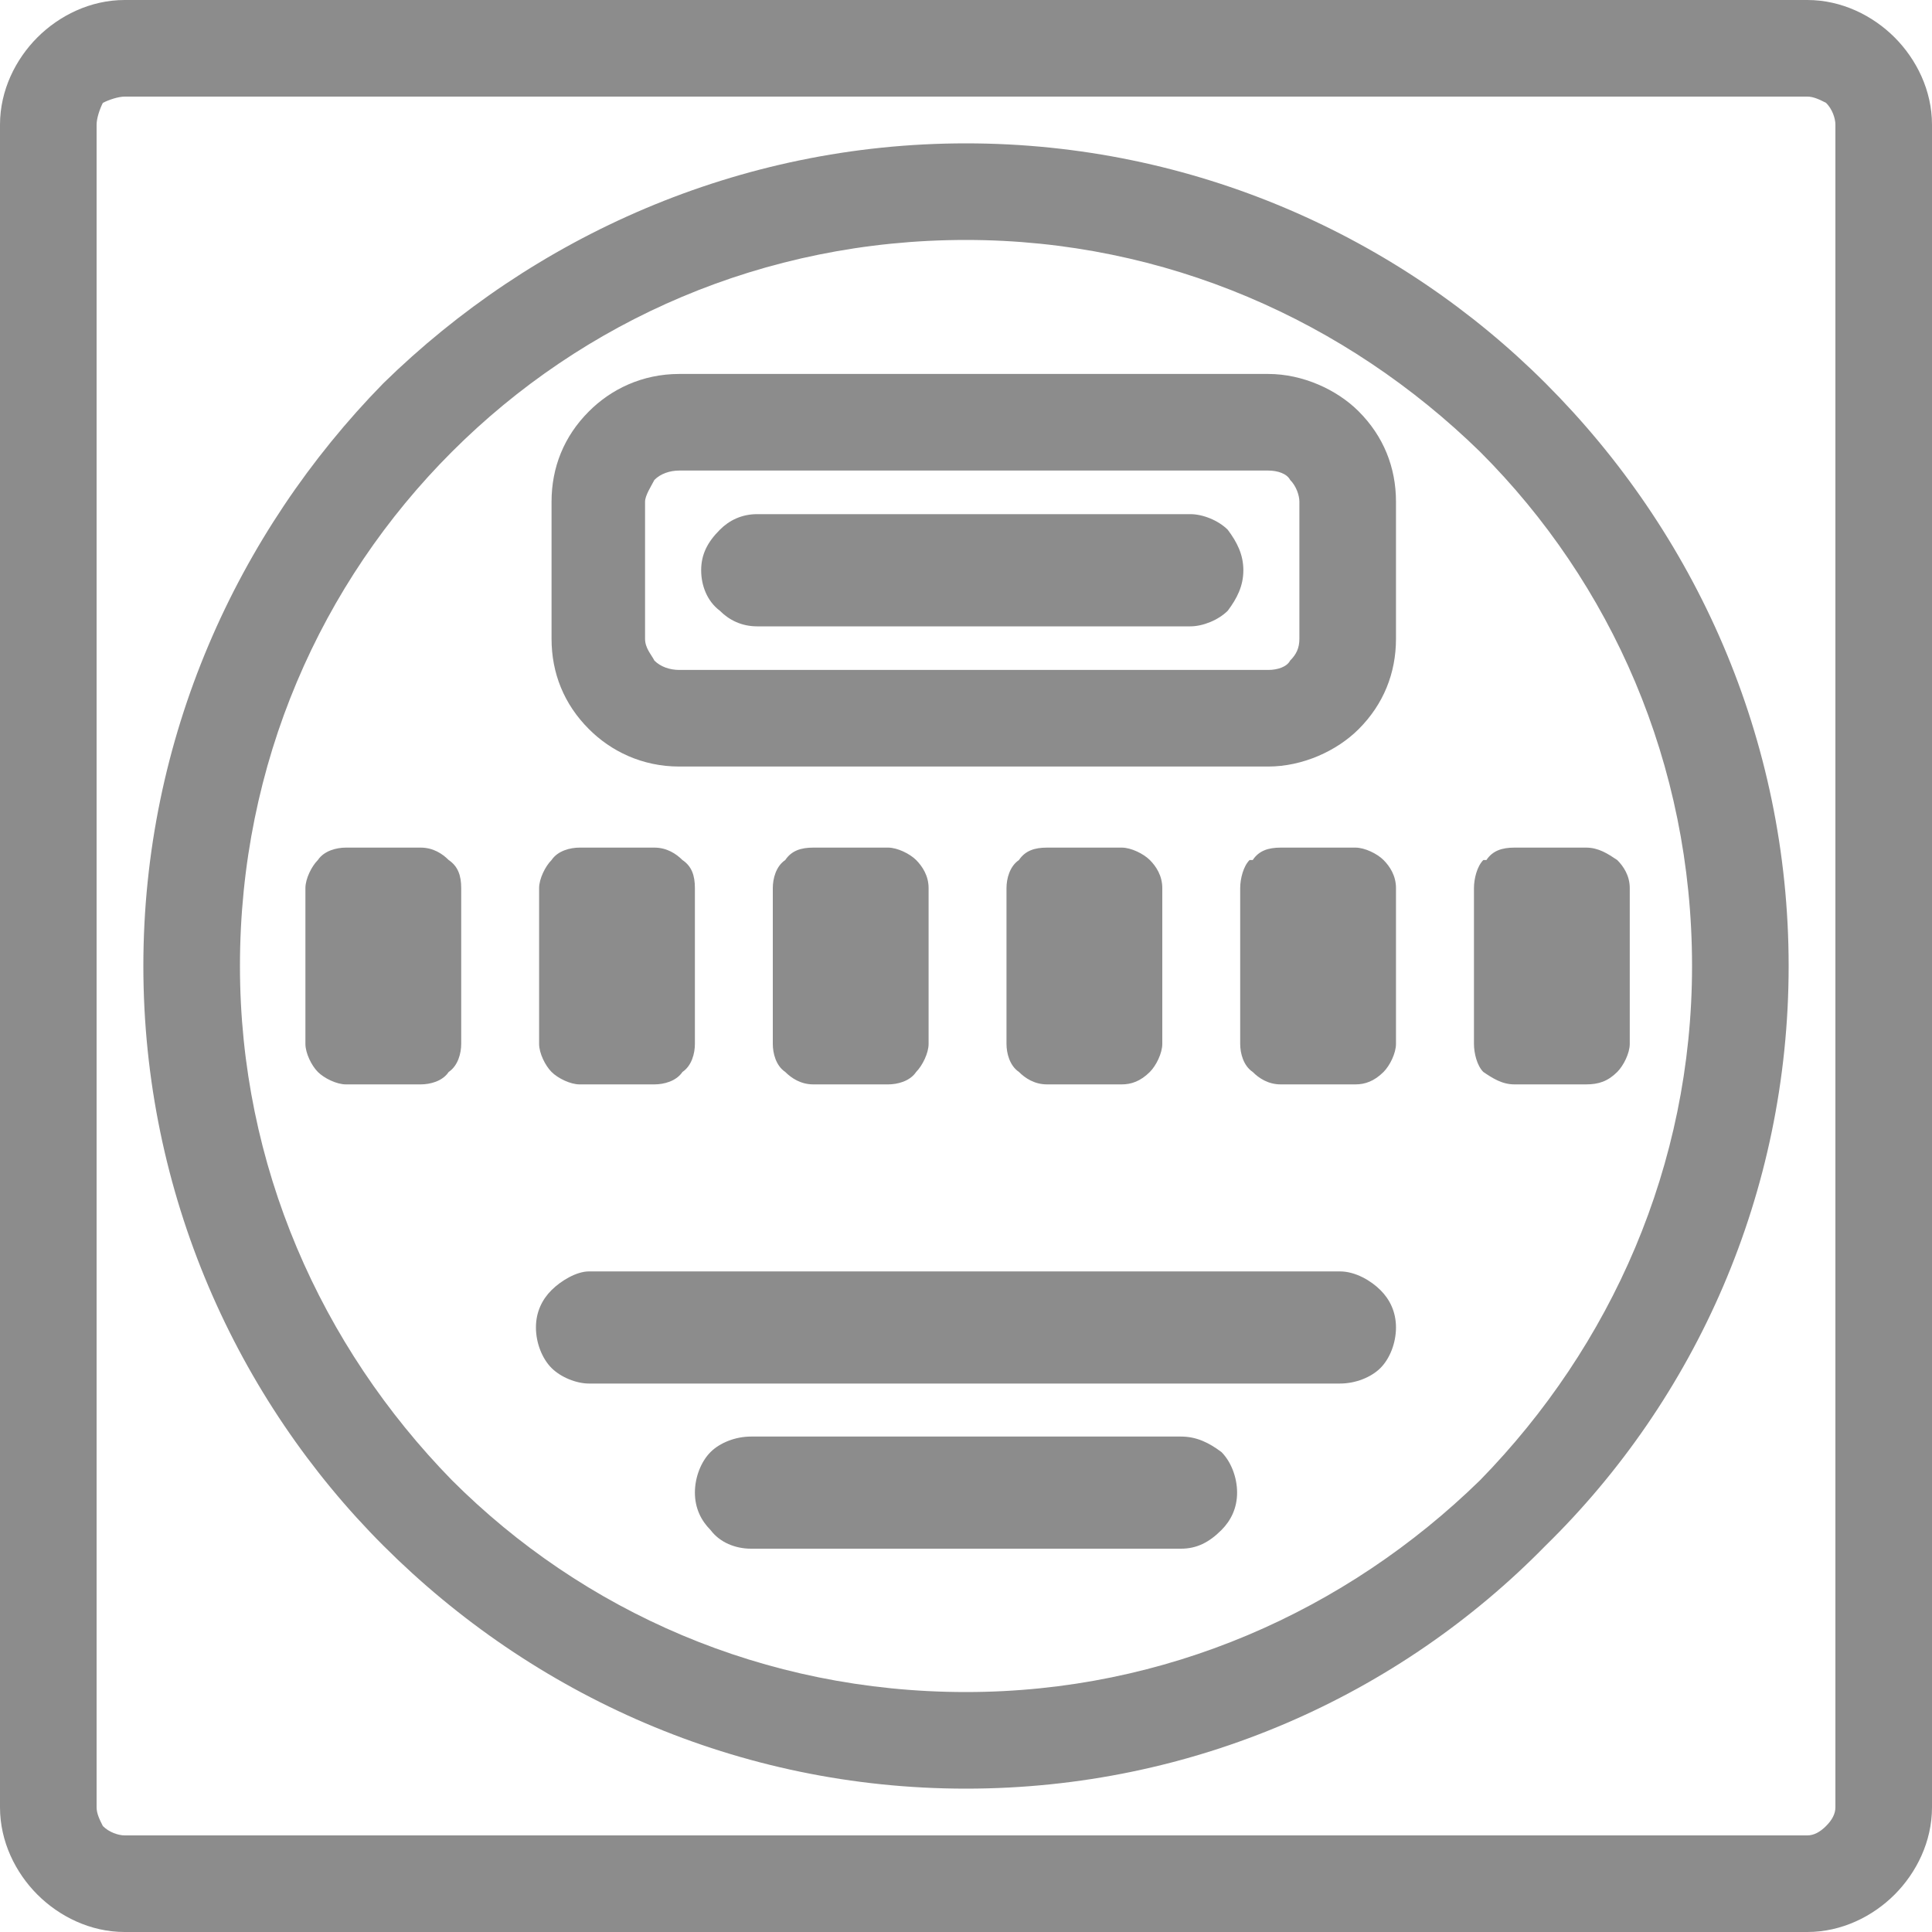
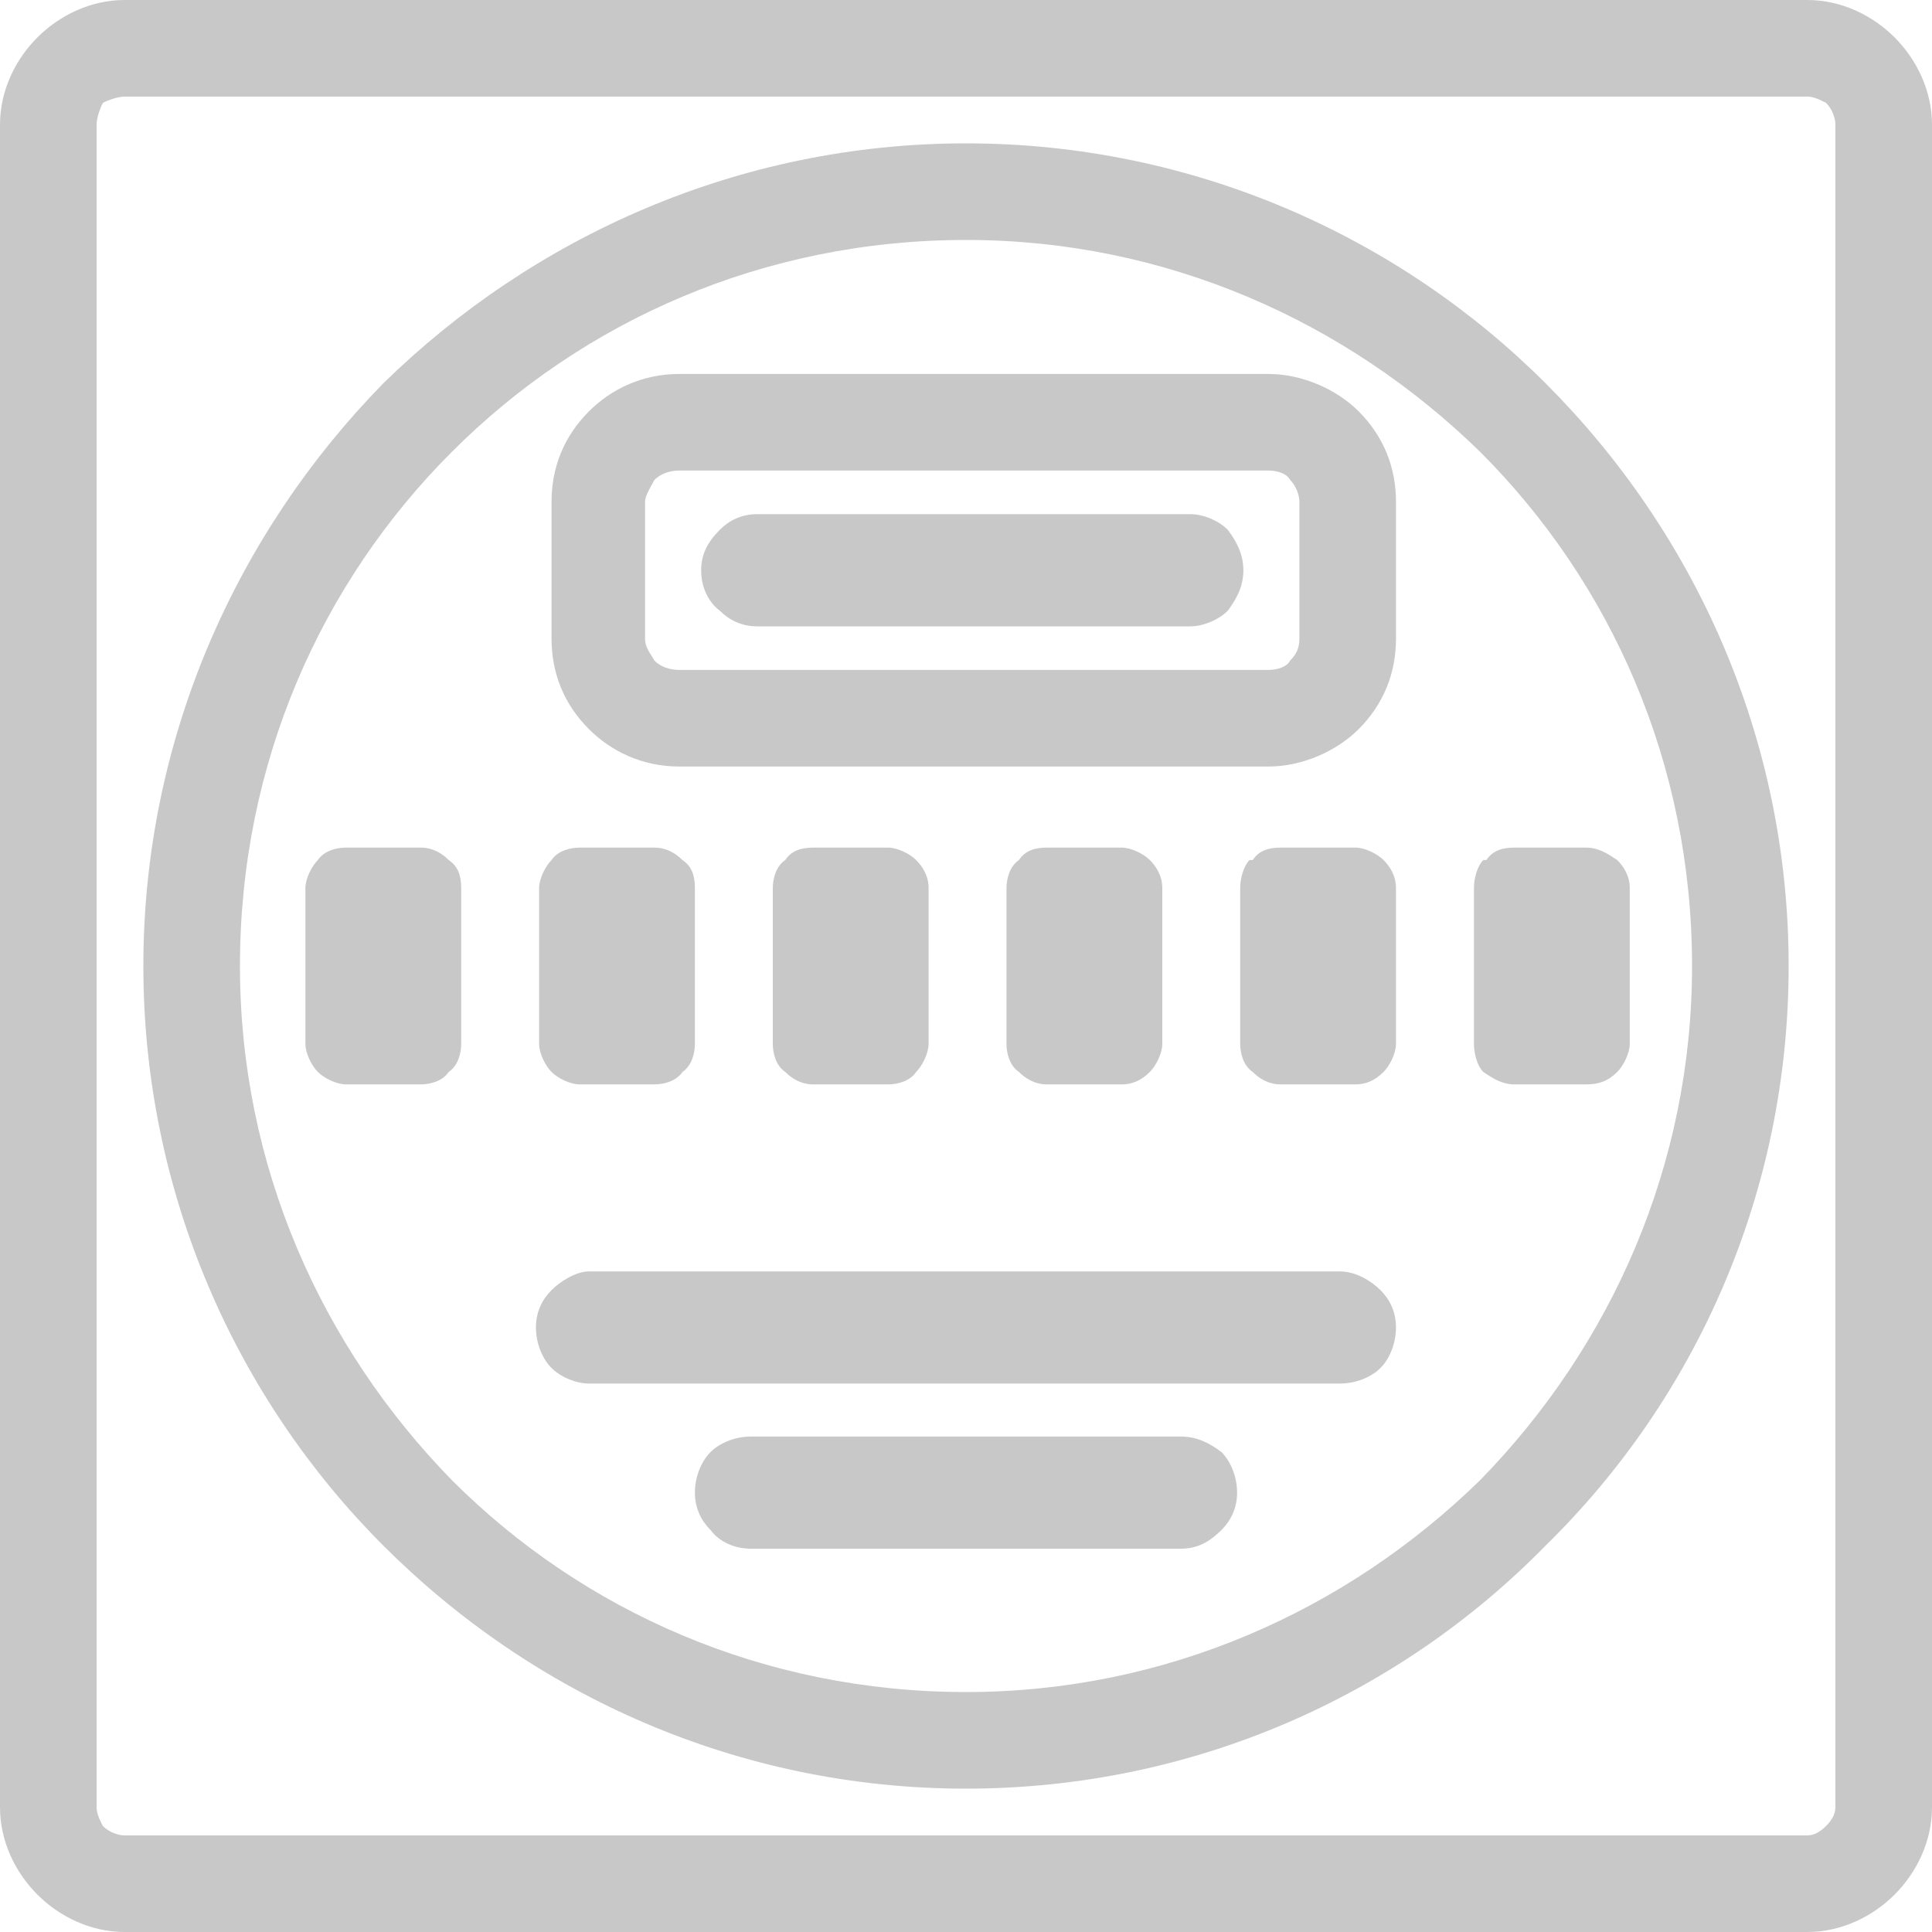
<svg xmlns="http://www.w3.org/2000/svg" xmlns:xlink="http://www.w3.org/1999/xlink" width="25" height="25" viewBox="0 0 25 25" version="1.1">
  <g id="Canvas" transform="translate(1127 10193)">
    <g id="Automatic-icon">
      <g id="Layer x0020 1">
        <g id="Vector">
-           <use xlink:href="#path0_fill" transform="translate(-1127 -10193)" fill="#8C8C8C" />
+           <use xlink:href="#path0_fill" transform="translate(-1127 -10193)" fill="#C8C8C8" />
        </g>
      </g>
    </g>
  </g>
  <defs>
    <path id="path0_fill" d="M 1.613 0L 23.387 0C 23.831 0 24.234 0.202 24.516 0.484C 24.798 0.766 25 1.169 25 1.613L 25 23.387C 25 23.831 24.798 24.234 24.516 24.516C 24.234 24.798 23.831 25 23.387 25L 1.613 25C 1.169 25 0.766 24.798 0.484 24.516C 0.202 24.234 0 23.831 0 23.387L 0 1.613C 0 1.169 0.202 0.766 0.484 0.484C 0.766 0.202 1.169 0 1.613 0ZM 15.403 8.105L 9.798 8.105C 9.597 8.105 9.435 8.024 9.315 7.903C 9.153 7.782 9.073 7.581 9.073 7.379C 9.073 7.177 9.153 7.016 9.315 6.855C 9.435 6.734 9.597 6.653 9.798 6.653L 15.403 6.653C 15.565 6.653 15.766 6.734 15.887 6.855C 16.008 7.016 16.089 7.177 16.089 7.379C 16.089 7.581 16.008 7.742 15.887 7.903C 15.766 8.024 15.565 8.105 15.403 8.105ZM 16.411 9.919L 8.79 9.919C 8.306 9.919 7.903 9.718 7.621 9.435C 7.298 9.113 7.137 8.71 7.137 8.266L 7.137 6.492C 7.137 6.048 7.298 5.645 7.621 5.323C 7.903 5.04 8.306 4.839 8.79 4.839L 16.411 4.839C 16.855 4.839 17.298 5.04 17.581 5.323C 17.903 5.645 18.064 6.048 18.064 6.492L 18.064 8.266C 18.064 8.71 17.903 9.113 17.581 9.435C 17.298 9.718 16.855 9.919 16.411 9.919ZM 8.79 8.669L 16.411 8.669C 16.532 8.669 16.653 8.629 16.694 8.548C 16.774 8.468 16.814 8.387 16.814 8.266L 16.814 6.492C 16.814 6.411 16.774 6.29 16.694 6.21C 16.653 6.129 16.532 6.089 16.411 6.089L 8.79 6.089C 8.669 6.089 8.548 6.129 8.468 6.21C 8.427 6.29 8.347 6.411 8.347 6.492L 8.347 8.266C 8.347 8.387 8.427 8.468 8.468 8.548C 8.548 8.629 8.669 8.669 8.79 8.669ZM 17.339 17.903L 7.621 17.903C 7.46 17.903 7.258 17.823 7.137 17.702C 7.016 17.581 6.935 17.379 6.935 17.177C 6.935 16.976 7.016 16.814 7.137 16.694C 7.258 16.573 7.46 16.452 7.621 16.452L 17.339 16.452C 17.54 16.452 17.742 16.573 17.863 16.694C 17.984 16.814 18.064 16.976 18.064 17.177C 18.064 17.379 17.984 17.581 17.863 17.702C 17.742 17.823 17.54 17.903 17.339 17.903ZM 15.282 20.04L 9.718 20.04C 9.516 20.04 9.315 19.96 9.194 19.798C 9.073 19.677 8.992 19.516 8.992 19.314C 8.992 19.113 9.073 18.911 9.194 18.79C 9.315 18.669 9.516 18.589 9.718 18.589L 15.282 18.589C 15.484 18.589 15.645 18.669 15.806 18.79C 15.927 18.911 16.008 19.113 16.008 19.314C 16.008 19.516 15.927 19.677 15.806 19.798C 15.645 19.96 15.484 20.04 15.282 20.04ZM 11.492 14.032L 10.524 14.032C 10.363 14.032 10.242 13.952 10.161 13.871C 10.04 13.79 10 13.629 10 13.508L 10 11.492C 10 11.371 10.04 11.21 10.161 11.129C 10.242 11.008 10.363 10.968 10.524 10.968L 11.492 10.968C 11.613 10.968 11.774 11.048 11.855 11.129C 11.935 11.21 12.016 11.331 12.016 11.492L 12.016 13.508C 12.016 13.629 11.935 13.79 11.855 13.871C 11.774 13.992 11.613 14.032 11.492 14.032ZM 8.468 14.032L 7.5 14.032C 7.379 14.032 7.218 13.952 7.137 13.871C 7.056 13.79 6.976 13.629 6.976 13.508L 6.976 11.492C 6.976 11.371 7.056 11.21 7.137 11.129C 7.218 11.008 7.379 10.968 7.5 10.968L 8.468 10.968C 8.629 10.968 8.75 11.048 8.831 11.129C 8.952 11.21 8.992 11.331 8.992 11.492L 8.992 13.508C 8.992 13.629 8.952 13.79 8.831 13.871C 8.75 13.992 8.589 14.032 8.468 14.032ZM 5.444 14.032L 4.476 14.032C 4.355 14.032 4.194 13.952 4.113 13.871C 4.032 13.79 3.952 13.629 3.952 13.508L 3.952 11.492C 3.952 11.371 4.032 11.21 4.113 11.129C 4.194 11.008 4.355 10.968 4.476 10.968L 5.444 10.968C 5.605 10.968 5.726 11.048 5.806 11.129C 5.927 11.21 5.968 11.331 5.968 11.492L 5.968 13.508C 5.968 13.629 5.927 13.79 5.806 13.871C 5.726 13.992 5.565 14.032 5.444 14.032ZM 20.524 14.032L 19.597 14.032C 19.436 14.032 19.314 13.952 19.194 13.871C 19.113 13.79 19.073 13.629 19.073 13.508L 19.073 11.492C 19.073 11.371 19.113 11.21 19.194 11.129L 19.234 11.129C 19.314 11.008 19.436 10.968 19.597 10.968L 20.524 10.968C 20.686 10.968 20.806 11.048 20.927 11.129C 21.008 11.21 21.089 11.331 21.089 11.492L 21.089 13.508C 21.089 13.629 21.008 13.79 20.927 13.871C 20.806 13.992 20.686 14.032 20.524 14.032ZM 17.54 14.032L 16.573 14.032C 16.411 14.032 16.29 13.952 16.21 13.871C 16.089 13.79 16.048 13.629 16.048 13.508L 16.048 11.492C 16.048 11.371 16.089 11.21 16.169 11.129L 16.21 11.129C 16.29 11.008 16.411 10.968 16.573 10.968L 17.54 10.968C 17.661 10.968 17.823 11.048 17.903 11.129C 17.984 11.21 18.064 11.331 18.064 11.492L 18.064 13.508C 18.064 13.629 17.984 13.79 17.903 13.871C 17.782 13.992 17.661 14.032 17.54 14.032ZM 14.516 14.032L 13.548 14.032C 13.387 14.032 13.266 13.952 13.185 13.871C 13.065 13.79 13.024 13.629 13.024 13.508L 13.024 11.492C 13.024 11.371 13.065 11.21 13.185 11.129C 13.266 11.008 13.387 10.968 13.548 10.968L 14.516 10.968C 14.637 10.968 14.798 11.048 14.879 11.129C 14.96 11.21 15.04 11.331 15.04 11.492L 15.04 13.508C 15.04 13.629 14.96 13.79 14.879 13.871C 14.758 13.992 14.637 14.032 14.516 14.032ZM 12.5 23.145C 9.556 23.145 6.895 21.936 4.96 20C 3.065 18.105 1.855 15.444 1.855 12.5C 1.855 9.556 3.065 6.895 4.96 4.96C 6.895 3.065 9.556 1.855 12.5 1.855C 15.444 1.855 18.105 3.065 20 4.96C 21.936 6.895 23.145 9.556 23.145 12.5C 23.145 15.444 21.936 18.105 20 20C 18.105 21.936 15.444 23.145 12.5 23.145ZM 5.847 19.153C 7.54 20.847 9.879 21.895 12.5 21.895C 15.081 21.895 17.419 20.847 19.153 19.153C 20.847 17.419 21.895 15.081 21.895 12.5C 21.895 9.879 20.847 7.54 19.153 5.847C 17.419 4.153 15.081 3.105 12.5 3.105C 9.879 3.105 7.54 4.153 5.847 5.847C 4.153 7.54 3.105 9.879 3.105 12.5C 3.105 15.081 4.153 17.419 5.847 19.153ZM 23.387 1.25L 1.613 1.25C 1.532 1.25 1.411 1.29 1.331 1.331C 1.29 1.411 1.25 1.532 1.25 1.613L 1.25 23.387C 1.25 23.468 1.29 23.548 1.331 23.629C 1.411 23.71 1.532 23.75 1.613 23.75L 23.387 23.75C 23.468 23.75 23.548 23.71 23.629 23.629C 23.71 23.548 23.75 23.468 23.75 23.387L 23.75 1.613C 23.75 1.532 23.71 1.411 23.629 1.331C 23.548 1.29 23.468 1.25 23.387 1.25Z" />
  </defs>
</svg>
